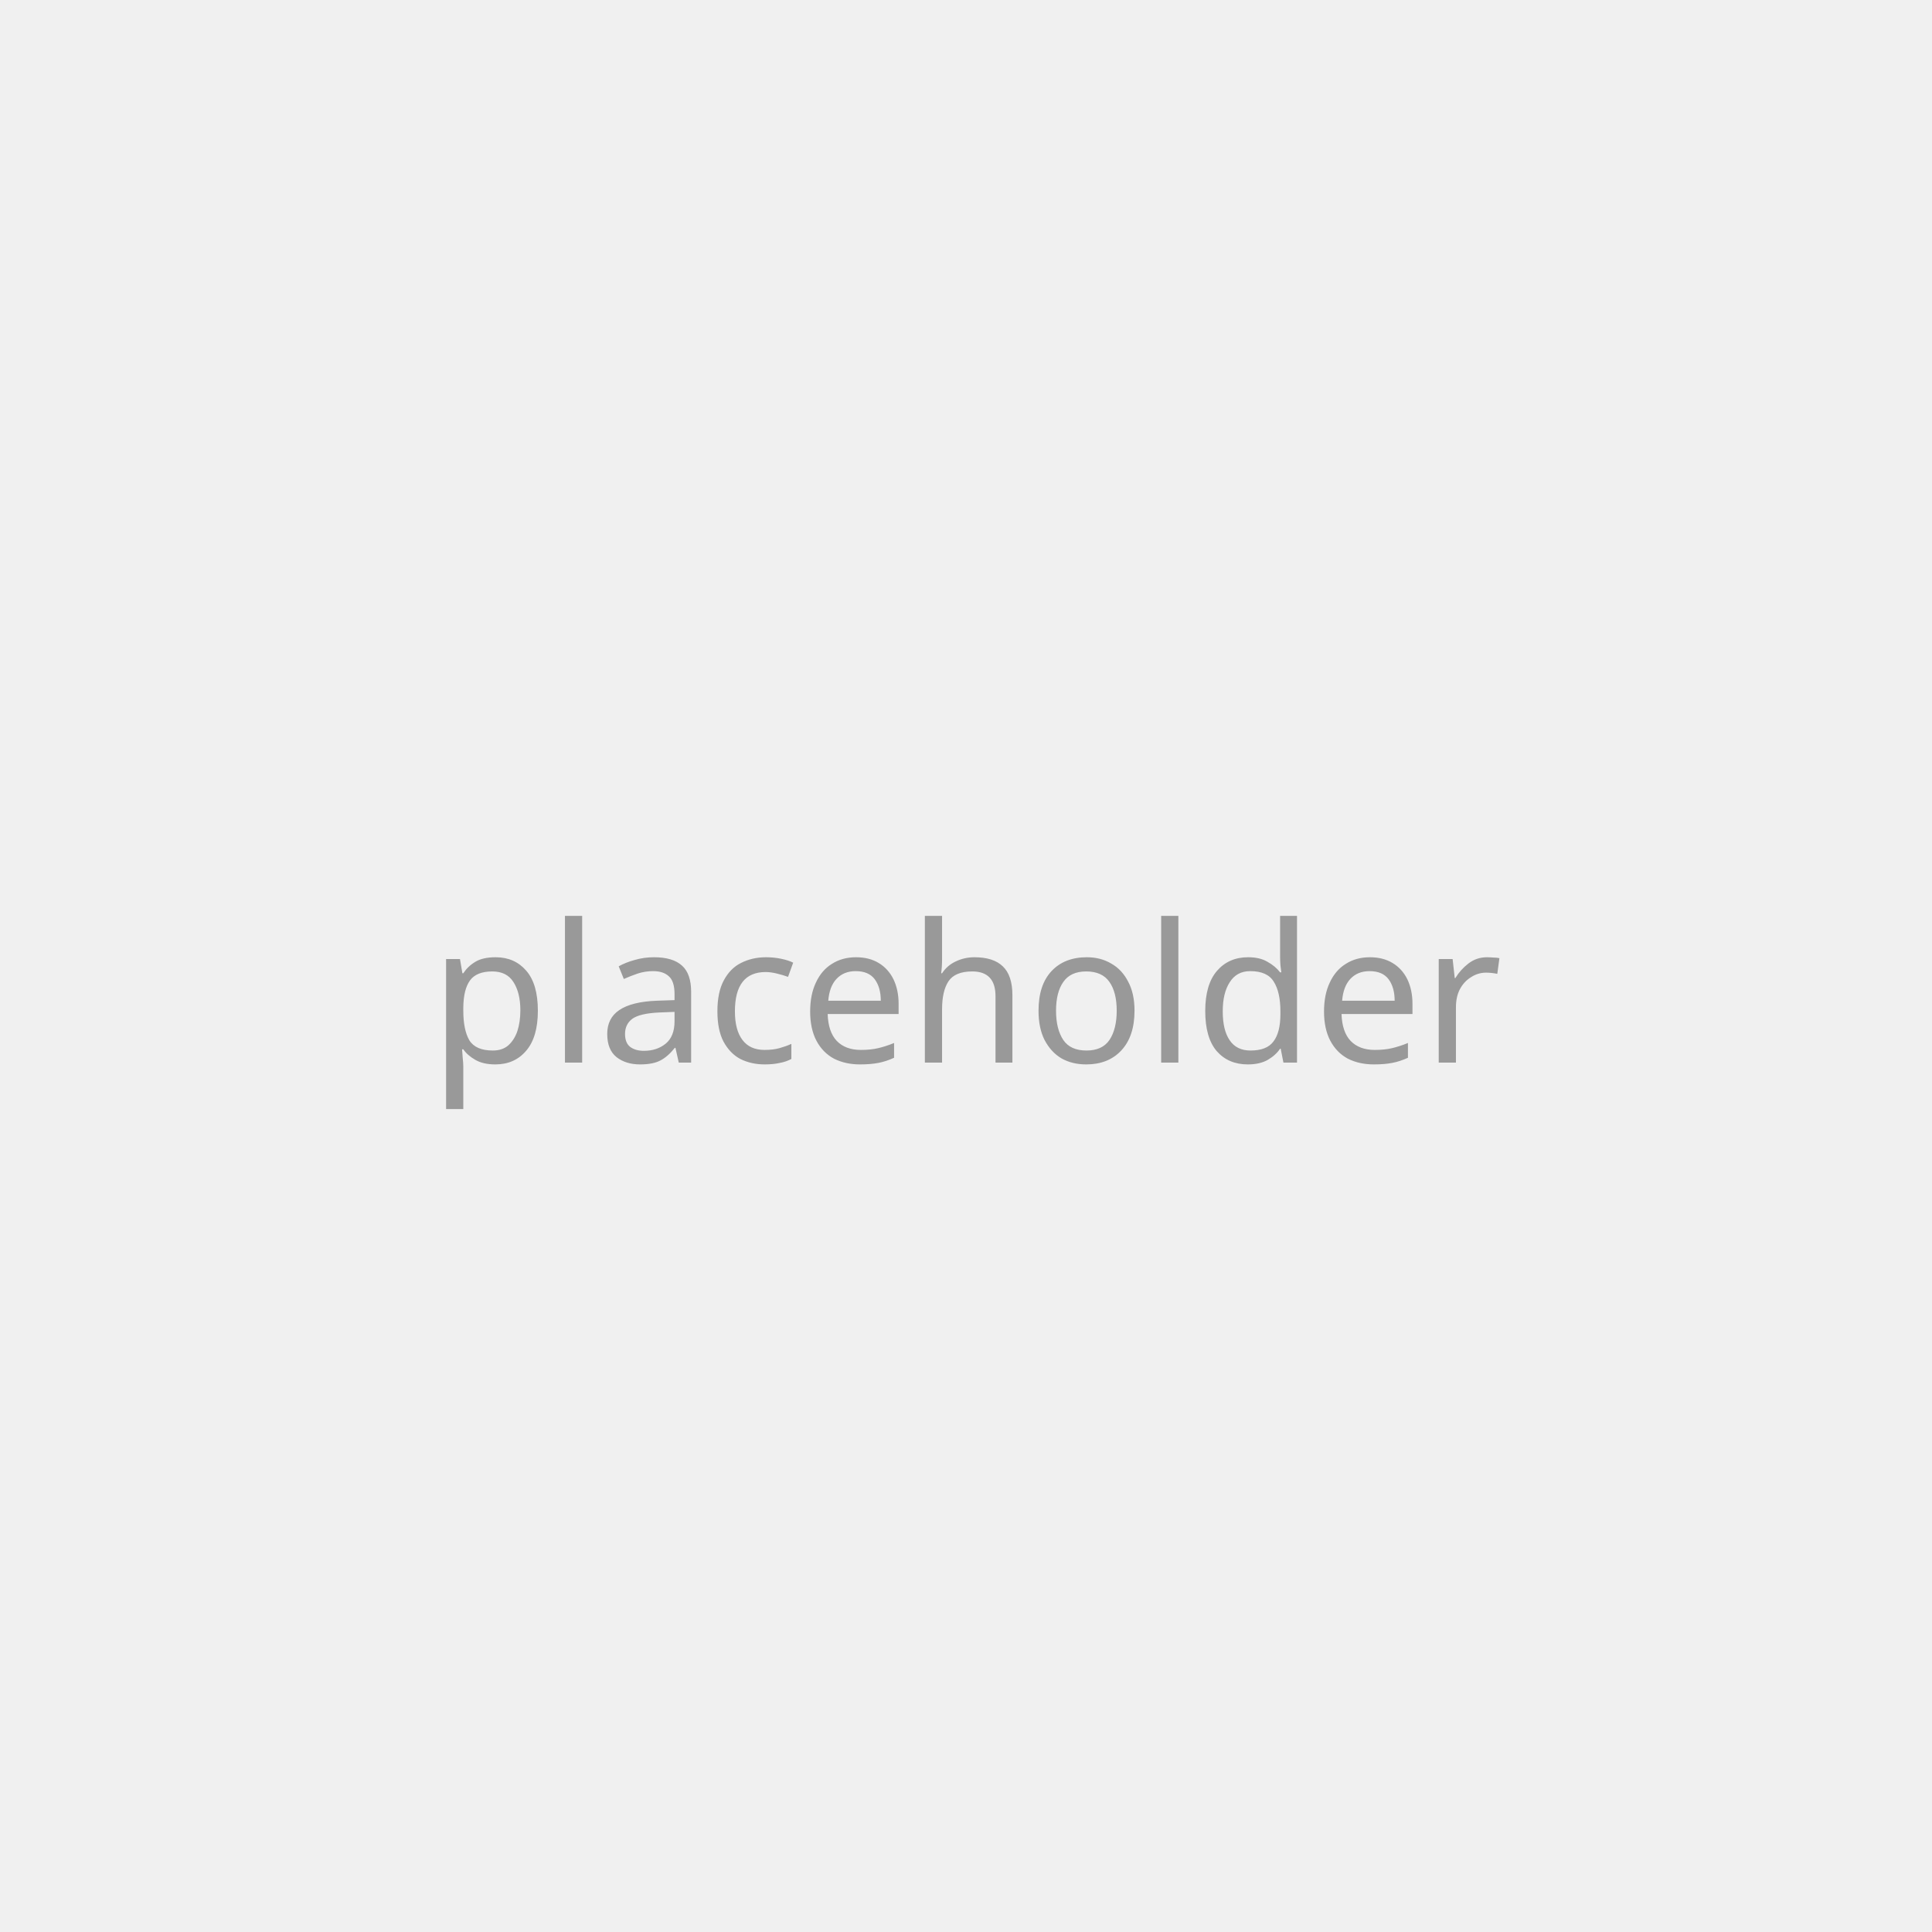
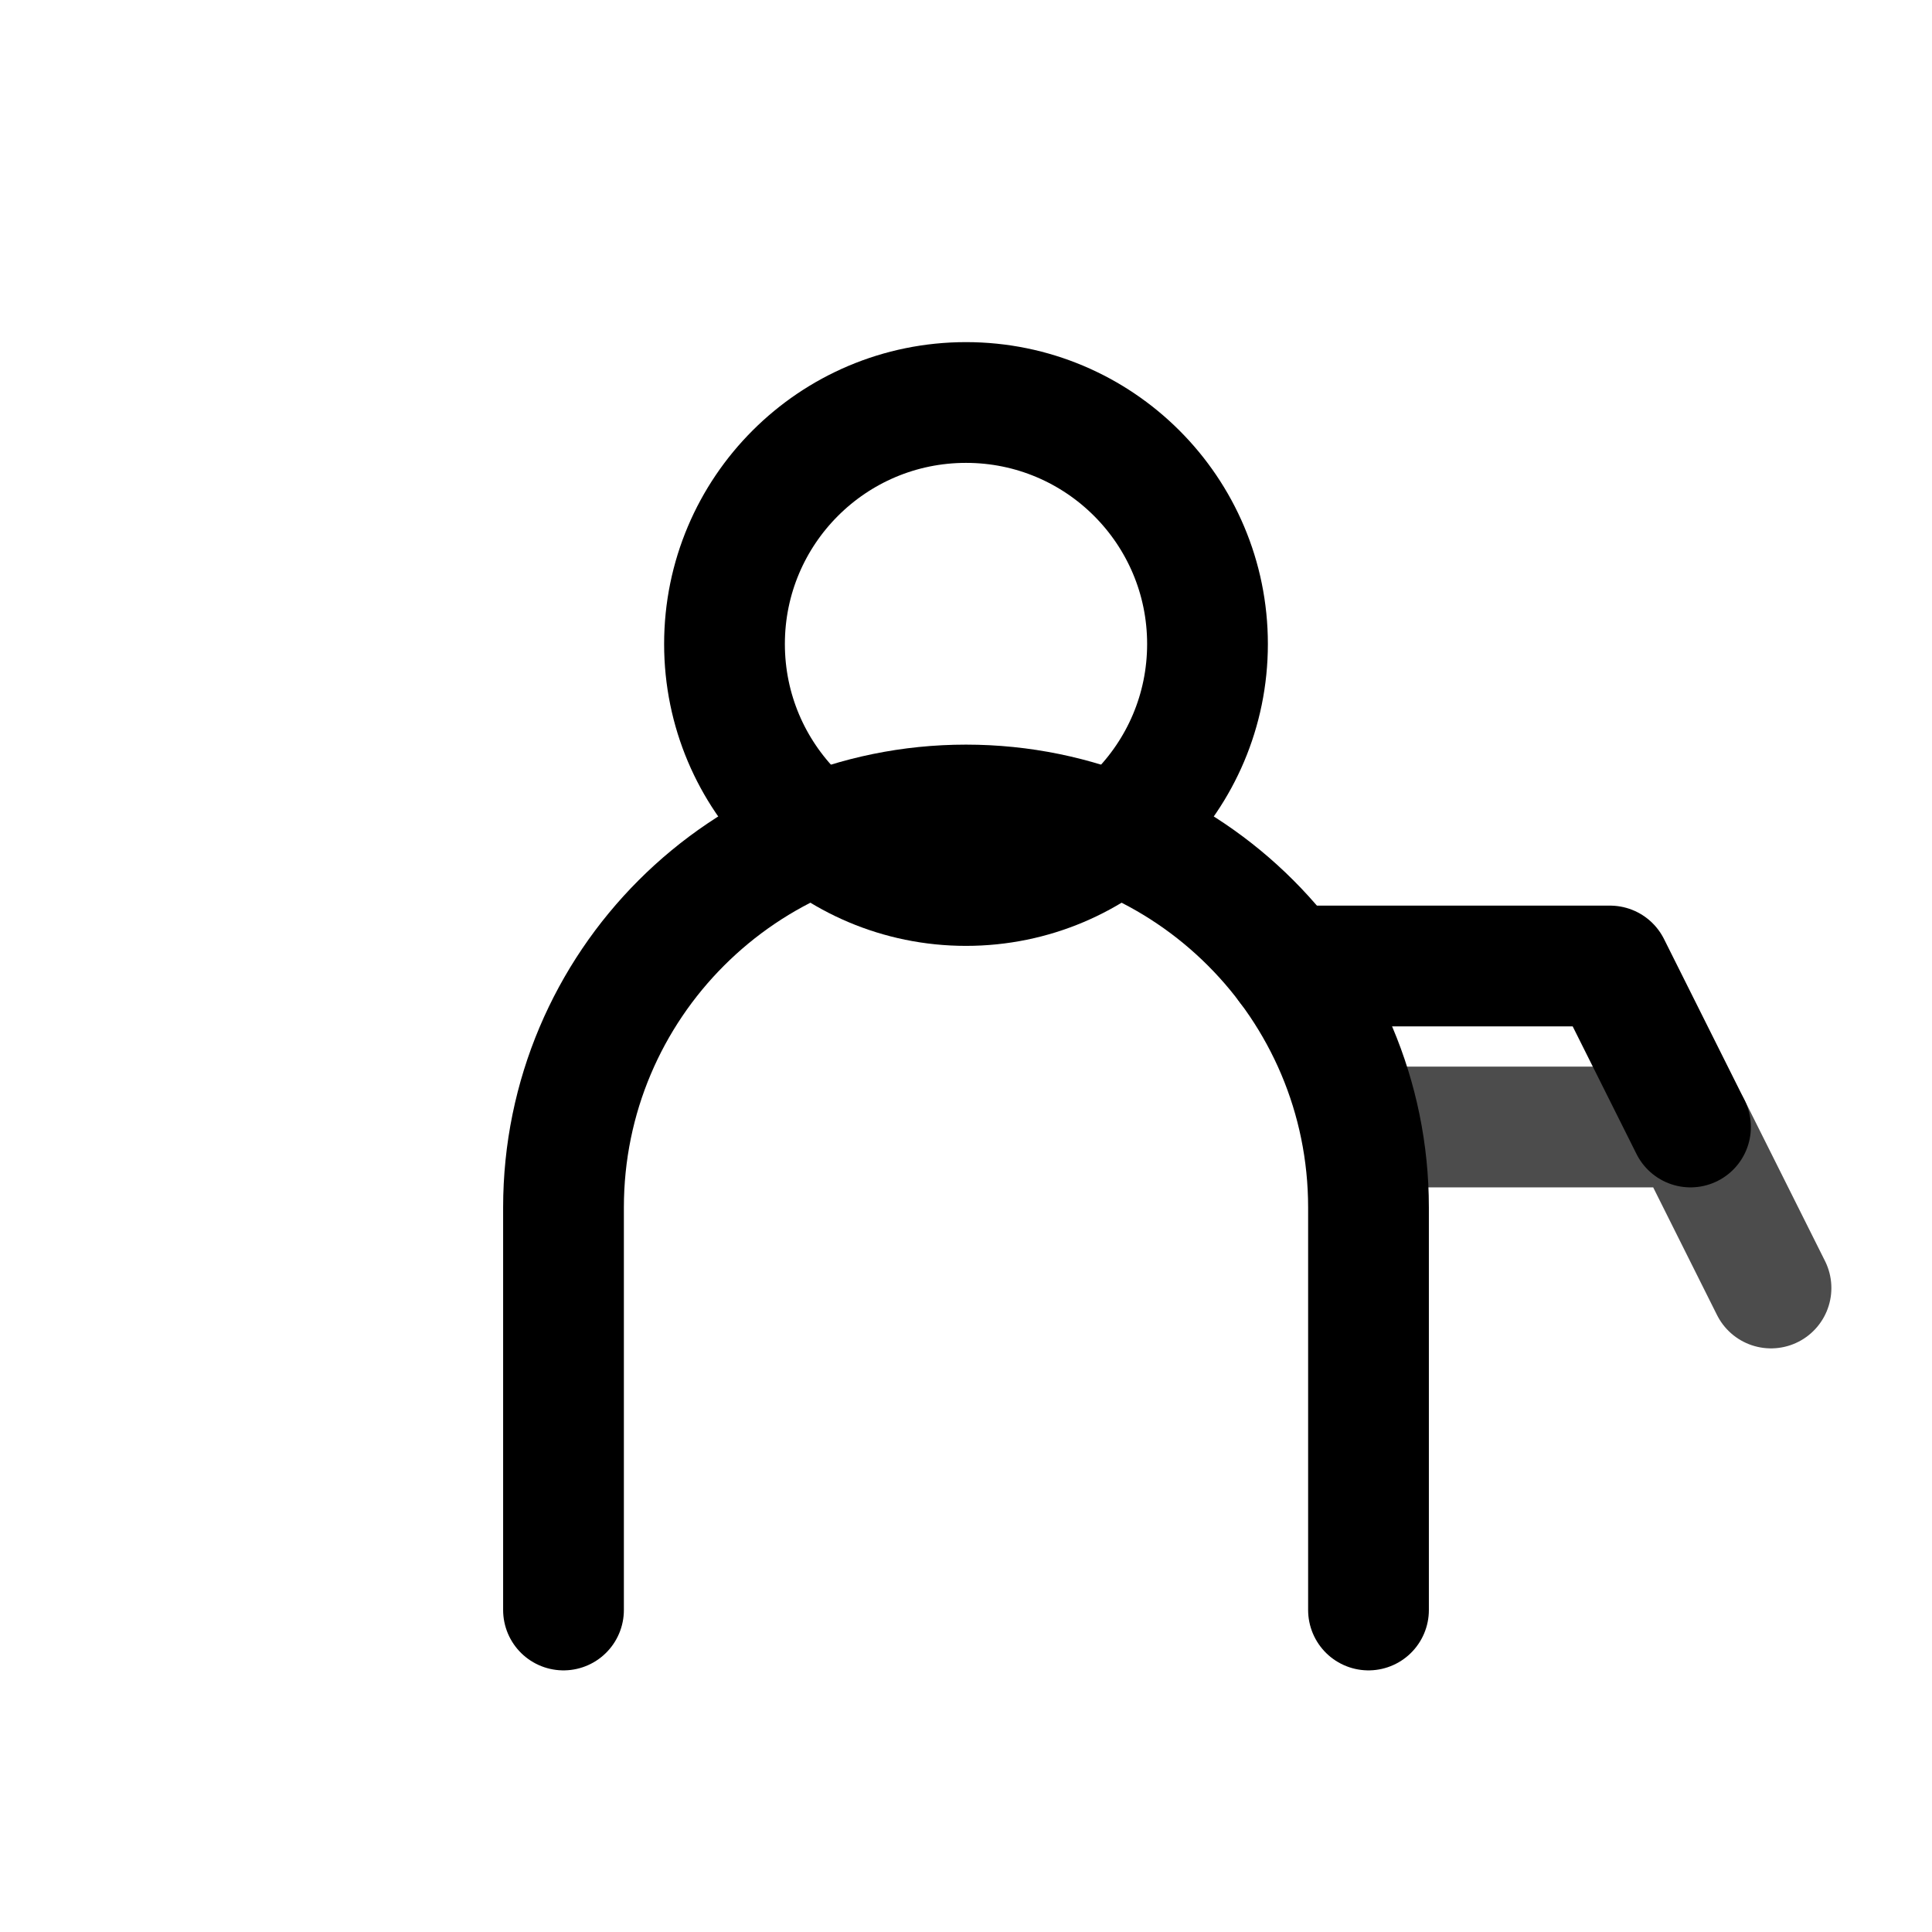
- <svg xmlns="http://www.w3.org/2000/svg" viewBox="0 0 100 100">
-   <rect width="100" height="100" fill="#f0f0f0" />
-   <text x="50" y="55" text-anchor="middle" font-family="sans-serif" font-size="10" fill="#999">placeholder</text>
+ <svg xmlns="http://www.w3.org/2000/svg" fill="none" viewBox="0 0 24 24" stroke="currentColor" stroke-width="1.5" aria-hidden="true" role="img">
+   <style>
+         @keyframes key-jingle {
+             0%, 100% { transform: rotate(0deg); }
+             25% { transform: rotate(15deg); }
+             75% { transform: rotate(-15deg); }
+         }
+         @keyframes person-bounce {
+             0%, 100% { transform: translateY(0); }
+             50% { transform: translateY(-1px); }
+         }
+         .person {
+             transition: all 0.3s ease-in-out;
+         }
+         .keys {
+             transform-origin: 18px 12px;
+             transition: all 0.3s ease-in-out;
+         }
+         svg:hover .person {
+             animation: person-bounce 1s ease-in-out infinite;
+         }
+         svg:hover .keys {
+             animation: key-jingle 0.5s ease-in-out infinite;
+         }
+     </style>
+   <g class="person">
+     <circle cx="12" cy="8" r="3" />
+     <path stroke-linecap="round" stroke-linejoin="round" d="M7 20v-5a5 5 0 0110 0v5" />
+   </g>
+   <g class="keys" transform="translate(18, 12)">
+     <path stroke-linecap="round" stroke-linejoin="round" d="M-2 0h4l1 2" />
+     <path stroke-linecap="round" stroke-linejoin="round" d="M-1 2h4l1 2" opacity="0.7" />
+   </g>
</svg>
